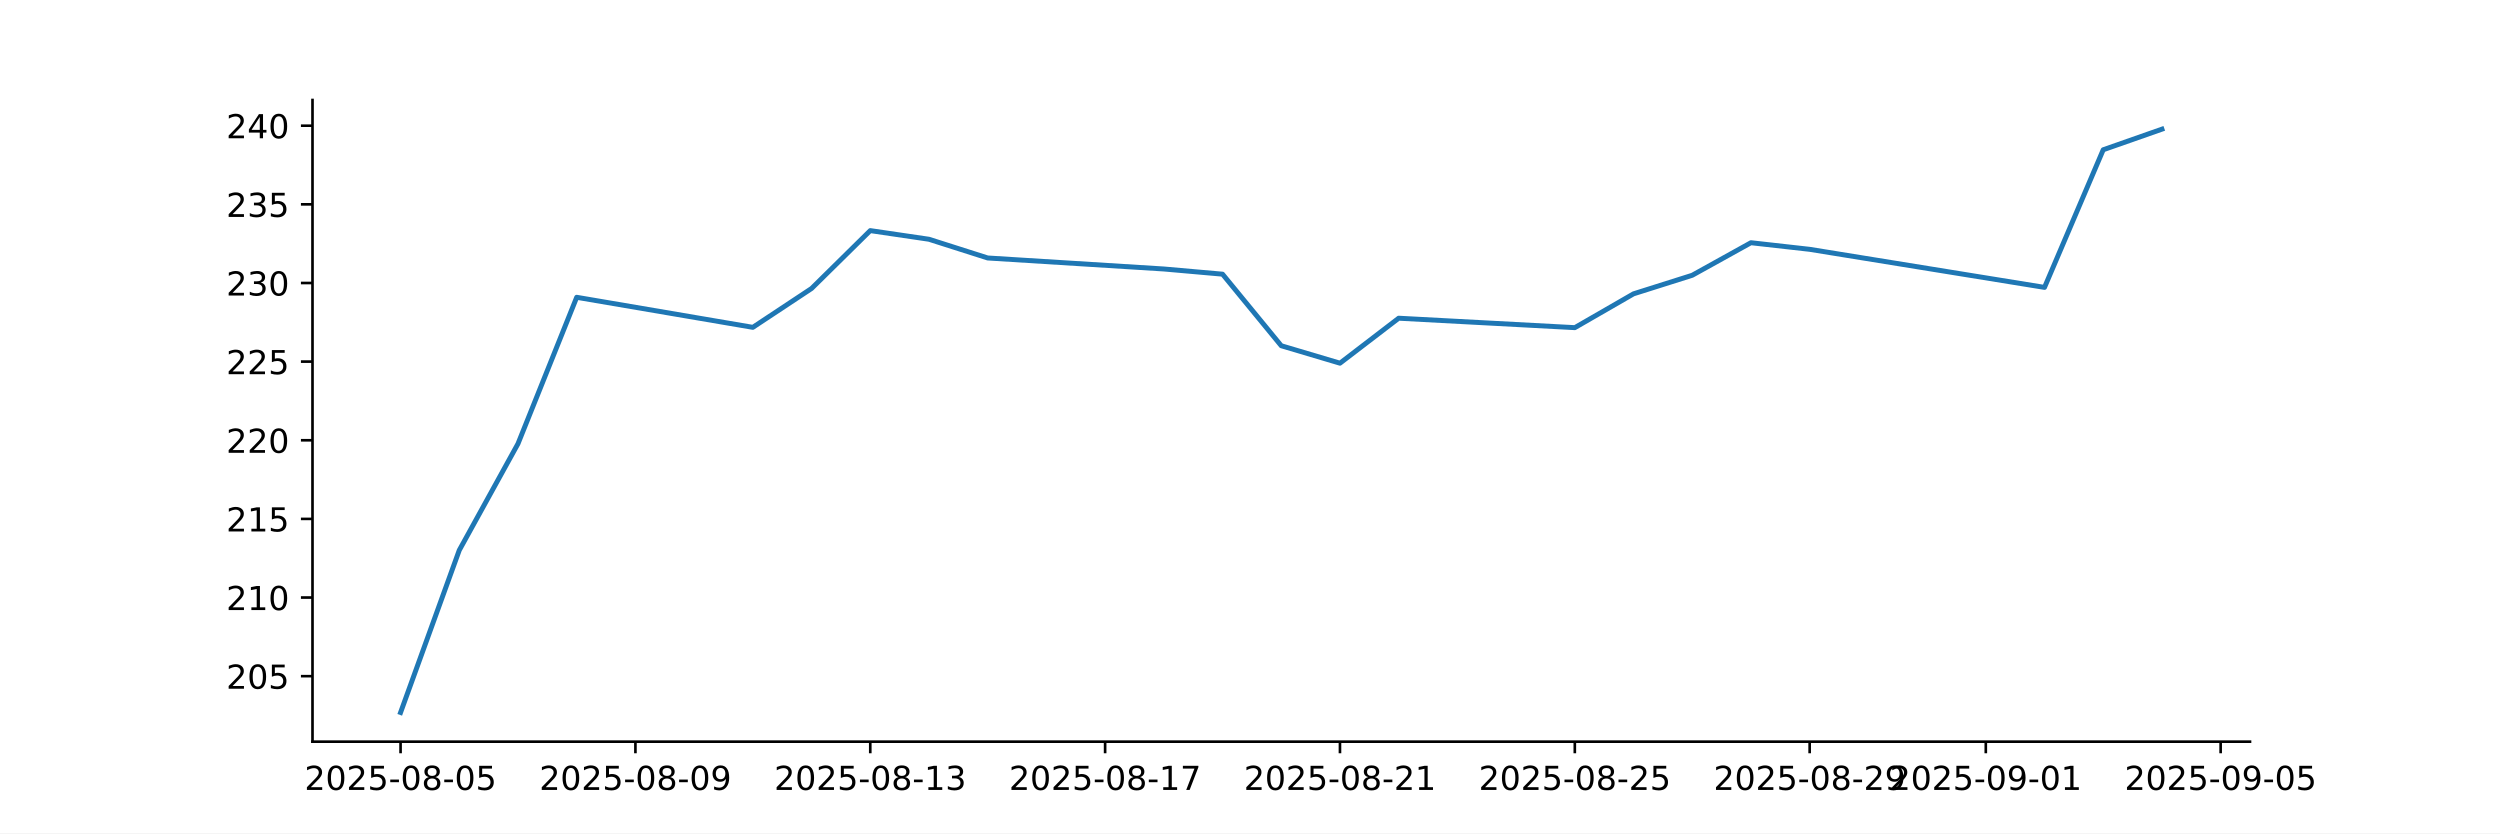
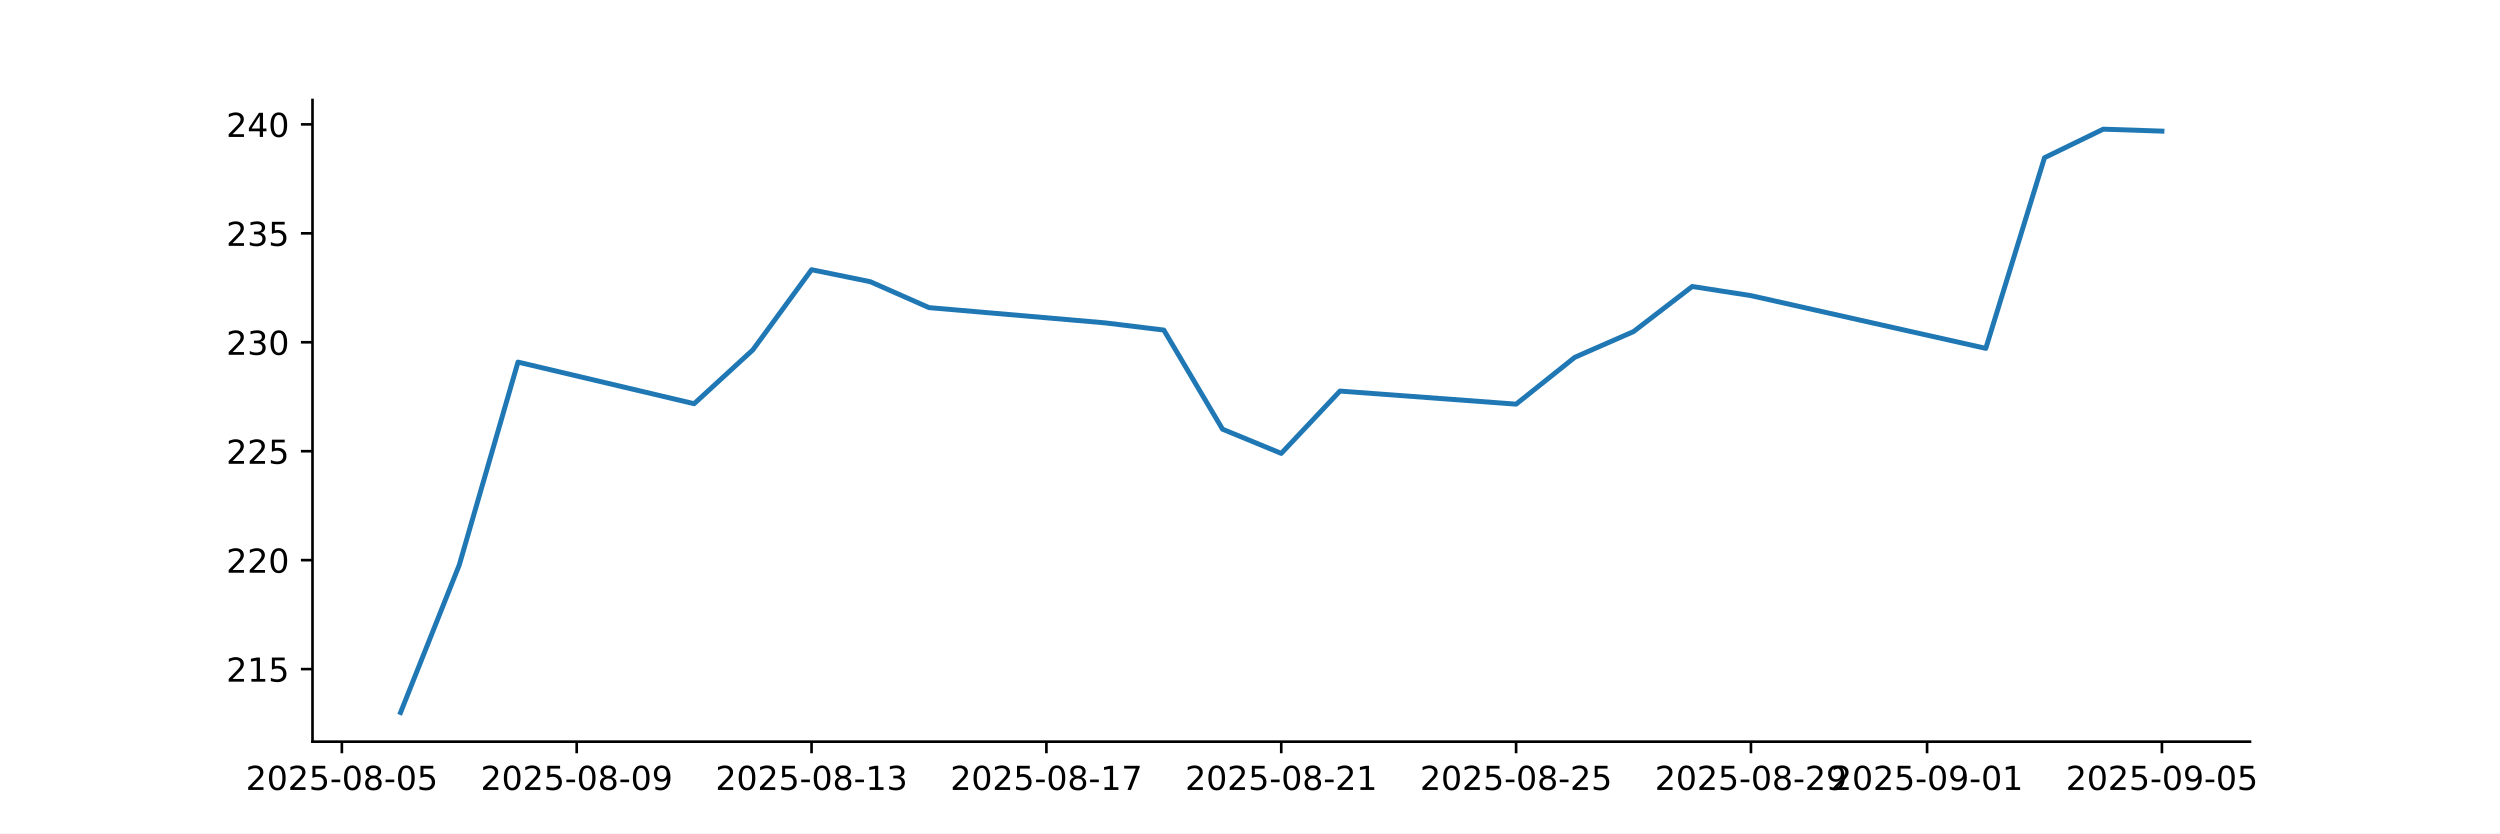
<svg xmlns="http://www.w3.org/2000/svg" xmlns:xlink="http://www.w3.org/1999/xlink" width="756pt" height="252pt" viewBox="0 0 756 252" version="1.1">
  <defs>
    <style type="text/css">*{stroke-linejoin: round; stroke-linecap: butt}</style>
  </defs>
  <g id="figure_1">
    <g id="patch_1">
      <path d="M 0 252  L 756 252  L 756 0  L 0 0  z " style="fill: #ffffff" />
    </g>
    <g id="axes_1">
      <g id="patch_2">
        <path d="M 94.5 224.28  L 680.4 224.28  L 680.4 30.24  L 94.5 30.24  z " style="fill: #ffffff" />
      </g>
      <g id="matplotlib.axis_1">
        <g id="xtick_1">
          <g id="line2d_1">
            <defs>
-               <path id="m16b26a1e56" d="M 0 0  L 0 3.5  " style="stroke: #000000; stroke-width: 0.8" />
+               <path id="m5d037d9ff2" d="M 0 0  L 0 3.5  " style="stroke: #000000; stroke-width: 0.8" />
            </defs>
            <g>
-               <use xlink:href="#m16b26a1e56" x="121.132" y="224.28" style="stroke: #000000; stroke-width: 0.8" />
+               <use xlink:href="#m5d037d9ff2" x="103.377" y="224.28" style="stroke: #000000; stroke-width: 0.8" />
            </g>
          </g>
          <g id="text_1">
-             <g transform="translate(92.07401 238.8784) scale(0.1 -0.1)">
+             <g transform="translate(74.31946 238.8784) scale(0.1 -0.1)">
              <defs>
                <path id="DejaVuSans-32" d="M 1228 531  L 3431 531  L 3431 0  L 469 0  L 469 531  Q 828 903 1448 1529  Q 2069 2156 2228 2338  Q 2531 2678 2651 2914  Q 2772 3150 2772 3378  Q 2772 3750 2511 3984  Q 2250 4219 1831 4219  Q 1534 4219 1204 4116  Q 875 4013 500 3803  L 500 4441  Q 881 4594 1212 4672  Q 1544 4750 1819 4750  Q 2544 4750 2975 4387  Q 3406 4025 3406 3419  Q 3406 3131 3298 2873  Q 3191 2616 2906 2266  Q 2828 2175 2409 1742  Q 1991 1309 1228 531  z " transform="scale(0.015625)" />
                <path id="DejaVuSans-30" d="M 2034 4250  Q 1547 4250 1301 3770  Q 1056 3291 1056 2328  Q 1056 1369 1301 889  Q 1547 409 2034 409  Q 2525 409 2770 889  Q 3016 1369 3016 2328  Q 3016 3291 2770 3770  Q 2525 4250 2034 4250  z M 2034 4750  Q 2819 4750 3233 4129  Q 3647 3509 3647 2328  Q 3647 1150 3233 529  Q 2819 -91 2034 -91  Q 1250 -91 836 529  Q 422 1150 422 2328  Q 422 3509 836 4129  Q 1250 4750 2034 4750  z " transform="scale(0.015625)" />
                <path id="DejaVuSans-35" d="M 691 4666  L 3169 4666  L 3169 4134  L 1269 4134  L 1269 2991  Q 1406 3038 1543 3061  Q 1681 3084 1819 3084  Q 2600 3084 3056 2656  Q 3513 2228 3513 1497  Q 3513 744 3044 326  Q 2575 -91 1722 -91  Q 1428 -91 1123 -41  Q 819 9 494 109  L 494 744  Q 775 591 1075 516  Q 1375 441 1709 441  Q 2250 441 2565 725  Q 2881 1009 2881 1497  Q 2881 1984 2565 2268  Q 2250 2553 1709 2553  Q 1456 2553 1204 2497  Q 953 2441 691 2322  L 691 4666  z " transform="scale(0.015625)" />
                <path id="DejaVuSans-2d" d="M 313 2009  L 1997 2009  L 1997 1497  L 313 1497  L 313 2009  z " transform="scale(0.015625)" />
                <path id="DejaVuSans-38" d="M 2034 2216  Q 1584 2216 1326 1975  Q 1069 1734 1069 1313  Q 1069 891 1326 650  Q 1584 409 2034 409  Q 2484 409 2743 651  Q 3003 894 3003 1313  Q 3003 1734 2745 1975  Q 2488 2216 2034 2216  z M 1403 2484  Q 997 2584 770 2862  Q 544 3141 544 3541  Q 544 4100 942 4425  Q 1341 4750 2034 4750  Q 2731 4750 3128 4425  Q 3525 4100 3525 3541  Q 3525 3141 3298 2862  Q 3072 2584 2669 2484  Q 3125 2378 3379 2068  Q 3634 1759 3634 1313  Q 3634 634 3220 271  Q 2806 -91 2034 -91  Q 1263 -91 848 271  Q 434 634 434 1313  Q 434 1759 690 2068  Q 947 2378 1403 2484  z M 1172 3481  Q 1172 3119 1398 2916  Q 1625 2713 2034 2713  Q 2441 2713 2670 2916  Q 2900 3119 2900 3481  Q 2900 3844 2670 4047  Q 2441 4250 2034 4250  Q 1625 4250 1398 4047  Q 1172 3844 1172 3481  z " transform="scale(0.015625)" />
              </defs>
              <use xlink:href="#DejaVuSans-32" />
              <use xlink:href="#DejaVuSans-30" transform="translate(63.62305 0)" />
              <use xlink:href="#DejaVuSans-32" transform="translate(127.2461 0)" />
              <use xlink:href="#DejaVuSans-35" transform="translate(190.8691 0)" />
              <use xlink:href="#DejaVuSans-2d" transform="translate(254.4922 0)" />
              <use xlink:href="#DejaVuSans-30" transform="translate(290.5762 0)" />
              <use xlink:href="#DejaVuSans-38" transform="translate(354.1992 0)" />
              <use xlink:href="#DejaVuSans-2d" transform="translate(417.8223 0)" />
              <use xlink:href="#DejaVuSans-30" transform="translate(453.9062 0)" />
              <use xlink:href="#DejaVuSans-35" transform="translate(517.5293 0)" />
            </g>
          </g>
        </g>
        <g id="xtick_2">
          <g id="line2d_2">
            <g>
-               <use xlink:href="#m16b26a1e56" x="192.15" y="224.28" style="stroke: #000000; stroke-width: 0.8" />
+               <use xlink:href="#m5d037d9ff2" x="174.395" y="224.28" style="stroke: #000000; stroke-width: 0.8" />
            </g>
          </g>
          <g id="text_2">
-             <g transform="translate(163.0922 238.8784) scale(0.1 -0.1)">
+             <g transform="translate(145.3376 238.8784) scale(0.1 -0.1)">
              <defs>
                <path id="DejaVuSans-39" d="M 703 97  L 703 672  Q 941 559 1184 500  Q 1428 441 1663 441  Q 2288 441 2617 861  Q 2947 1281 2994 2138  Q 2813 1869 2534 1725  Q 2256 1581 1919 1581  Q 1219 1581 811 2004  Q 403 2428 403 3163  Q 403 3881 828 4315  Q 1253 4750 1959 4750  Q 2769 4750 3195 4129  Q 3622 3509 3622 2328  Q 3622 1225 3098 567  Q 2575 -91 1691 -91  Q 1453 -91 1209 -44  Q 966 3 703 97  z M 1959 2075  Q 2384 2075 2632 2365  Q 2881 2656 2881 3163  Q 2881 3666 2632 3958  Q 2384 4250 1959 4250  Q 1534 4250 1286 3958  Q 1038 3666 1038 3163  Q 1038 2656 1286 2365  Q 1534 2075 1959 2075  z " transform="scale(0.015625)" />
              </defs>
              <use xlink:href="#DejaVuSans-32" />
              <use xlink:href="#DejaVuSans-30" transform="translate(63.62305 0)" />
              <use xlink:href="#DejaVuSans-32" transform="translate(127.2461 0)" />
              <use xlink:href="#DejaVuSans-35" transform="translate(190.8691 0)" />
              <use xlink:href="#DejaVuSans-2d" transform="translate(254.4922 0)" />
              <use xlink:href="#DejaVuSans-30" transform="translate(290.5762 0)" />
              <use xlink:href="#DejaVuSans-38" transform="translate(354.1992 0)" />
              <use xlink:href="#DejaVuSans-2d" transform="translate(417.8223 0)" />
              <use xlink:href="#DejaVuSans-30" transform="translate(453.9062 0)" />
              <use xlink:href="#DejaVuSans-39" transform="translate(517.5293 0)" />
            </g>
          </g>
        </g>
        <g id="xtick_3">
          <g id="line2d_3">
            <g>
-               <use xlink:href="#m16b26a1e56" x="263.168" y="224.28" style="stroke: #000000; stroke-width: 0.8" />
+               <use xlink:href="#m5d037d9ff2" x="245.414" y="224.28" style="stroke: #000000; stroke-width: 0.8" />
            </g>
          </g>
          <g id="text_3">
-             <g transform="translate(234.1104 238.8784) scale(0.1 -0.1)">
+             <g transform="translate(216.3558 238.8784) scale(0.1 -0.1)">
              <defs>
                <path id="DejaVuSans-31" d="M 794 531  L 1825 531  L 1825 4091  L 703 3866  L 703 4441  L 1819 4666  L 2450 4666  L 2450 531  L 3481 531  L 3481 0  L 794 0  L 794 531  z " transform="scale(0.015625)" />
                <path id="DejaVuSans-33" d="M 2597 2516  Q 3050 2419 3304 2112  Q 3559 1806 3559 1356  Q 3559 666 3084 287  Q 2609 -91 1734 -91  Q 1441 -91 1130 -33  Q 819 25 488 141  L 488 750  Q 750 597 1062 519  Q 1375 441 1716 441  Q 2309 441 2620 675  Q 2931 909 2931 1356  Q 2931 1769 2642 2001  Q 2353 2234 1838 2234  L 1294 2234  L 1294 2753  L 1863 2753  Q 2328 2753 2575 2939  Q 2822 3125 2822 3475  Q 2822 3834 2567 4026  Q 2313 4219 1838 4219  Q 1578 4219 1281 4162  Q 984 4106 628 3988  L 628 4550  Q 988 4650 1302 4700  Q 1616 4750 1894 4750  Q 2613 4750 3031 4423  Q 3450 4097 3450 3541  Q 3450 3153 3228 2886  Q 3006 2619 2597 2516  z " transform="scale(0.015625)" />
              </defs>
              <use xlink:href="#DejaVuSans-32" />
              <use xlink:href="#DejaVuSans-30" transform="translate(63.62305 0)" />
              <use xlink:href="#DejaVuSans-32" transform="translate(127.2461 0)" />
              <use xlink:href="#DejaVuSans-35" transform="translate(190.8691 0)" />
              <use xlink:href="#DejaVuSans-2d" transform="translate(254.4922 0)" />
              <use xlink:href="#DejaVuSans-30" transform="translate(290.5762 0)" />
              <use xlink:href="#DejaVuSans-38" transform="translate(354.1992 0)" />
              <use xlink:href="#DejaVuSans-2d" transform="translate(417.8223 0)" />
              <use xlink:href="#DejaVuSans-31" transform="translate(453.9062 0)" />
              <use xlink:href="#DejaVuSans-33" transform="translate(517.5293 0)" />
            </g>
          </g>
        </g>
        <g id="xtick_4">
          <g id="line2d_4">
            <g>
-               <use xlink:href="#m16b26a1e56" x="334.186" y="224.28" style="stroke: #000000; stroke-width: 0.8" />
+               <use xlink:href="#m5d037d9ff2" x="316.432" y="224.28" style="stroke: #000000; stroke-width: 0.8" />
            </g>
          </g>
          <g id="text_4">
-             <g transform="translate(305.1286 238.8784) scale(0.1 -0.1)">
+             <g transform="translate(287.374 238.8784) scale(0.1 -0.1)">
              <defs>
                <path id="DejaVuSans-37" d="M 525 4666  L 3525 4666  L 3525 4397  L 1831 0  L 1172 0  L 2766 4134  L 525 4134  L 525 4666  z " transform="scale(0.015625)" />
              </defs>
              <use xlink:href="#DejaVuSans-32" />
              <use xlink:href="#DejaVuSans-30" transform="translate(63.62305 0)" />
              <use xlink:href="#DejaVuSans-32" transform="translate(127.2461 0)" />
              <use xlink:href="#DejaVuSans-35" transform="translate(190.8691 0)" />
              <use xlink:href="#DejaVuSans-2d" transform="translate(254.4922 0)" />
              <use xlink:href="#DejaVuSans-30" transform="translate(290.5762 0)" />
              <use xlink:href="#DejaVuSans-38" transform="translate(354.1992 0)" />
              <use xlink:href="#DejaVuSans-2d" transform="translate(417.8223 0)" />
              <use xlink:href="#DejaVuSans-31" transform="translate(453.9062 0)" />
              <use xlink:href="#DejaVuSans-37" transform="translate(517.5293 0)" />
            </g>
          </g>
        </g>
        <g id="xtick_5">
          <g id="line2d_5">
            <g>
-               <use xlink:href="#m16b26a1e56" x="405.205" y="224.28" style="stroke: #000000; stroke-width: 0.8" />
+               <use xlink:href="#m5d037d9ff2" x="387.45" y="224.28" style="stroke: #000000; stroke-width: 0.8" />
            </g>
          </g>
          <g id="text_5">
-             <g transform="translate(376.1467 238.8784) scale(0.1 -0.1)">
+             <g transform="translate(358.3922 238.8784) scale(0.1 -0.1)">
              <use xlink:href="#DejaVuSans-32" />
              <use xlink:href="#DejaVuSans-30" transform="translate(63.62305 0)" />
              <use xlink:href="#DejaVuSans-32" transform="translate(127.2461 0)" />
              <use xlink:href="#DejaVuSans-35" transform="translate(190.8691 0)" />
              <use xlink:href="#DejaVuSans-2d" transform="translate(254.4922 0)" />
              <use xlink:href="#DejaVuSans-30" transform="translate(290.5762 0)" />
              <use xlink:href="#DejaVuSans-38" transform="translate(354.1992 0)" />
              <use xlink:href="#DejaVuSans-2d" transform="translate(417.8223 0)" />
              <use xlink:href="#DejaVuSans-32" transform="translate(453.9062 0)" />
              <use xlink:href="#DejaVuSans-31" transform="translate(517.5293 0)" />
            </g>
          </g>
        </g>
        <g id="xtick_6">
          <g id="line2d_6">
            <g>
-               <use xlink:href="#m16b26a1e56" x="476.223" y="224.28" style="stroke: #000000; stroke-width: 0.8" />
+               <use xlink:href="#m5d037d9ff2" x="458.468" y="224.28" style="stroke: #000000; stroke-width: 0.8" />
            </g>
          </g>
          <g id="text_6">
-             <g transform="translate(447.1649 238.8784) scale(0.1 -0.1)">
+             <g transform="translate(429.4104 238.8784) scale(0.1 -0.1)">
              <use xlink:href="#DejaVuSans-32" />
              <use xlink:href="#DejaVuSans-30" transform="translate(63.62305 0)" />
              <use xlink:href="#DejaVuSans-32" transform="translate(127.2461 0)" />
              <use xlink:href="#DejaVuSans-35" transform="translate(190.8691 0)" />
              <use xlink:href="#DejaVuSans-2d" transform="translate(254.4922 0)" />
              <use xlink:href="#DejaVuSans-30" transform="translate(290.5762 0)" />
              <use xlink:href="#DejaVuSans-38" transform="translate(354.1992 0)" />
              <use xlink:href="#DejaVuSans-2d" transform="translate(417.8223 0)" />
              <use xlink:href="#DejaVuSans-32" transform="translate(453.9062 0)" />
              <use xlink:href="#DejaVuSans-35" transform="translate(517.5293 0)" />
            </g>
          </g>
        </g>
        <g id="xtick_7">
          <g id="line2d_7">
            <g>
-               <use xlink:href="#m16b26a1e56" x="547.241" y="224.28" style="stroke: #000000; stroke-width: 0.8" />
+               <use xlink:href="#m5d037d9ff2" x="529.486" y="224.28" style="stroke: #000000; stroke-width: 0.8" />
            </g>
          </g>
          <g id="text_7">
-             <g transform="translate(518.1831 238.8784) scale(0.1 -0.1)">
+             <g transform="translate(500.4286 238.8784) scale(0.1 -0.1)">
              <use xlink:href="#DejaVuSans-32" />
              <use xlink:href="#DejaVuSans-30" transform="translate(63.62305 0)" />
              <use xlink:href="#DejaVuSans-32" transform="translate(127.2461 0)" />
              <use xlink:href="#DejaVuSans-35" transform="translate(190.8691 0)" />
              <use xlink:href="#DejaVuSans-2d" transform="translate(254.4922 0)" />
              <use xlink:href="#DejaVuSans-30" transform="translate(290.5762 0)" />
              <use xlink:href="#DejaVuSans-38" transform="translate(354.1992 0)" />
              <use xlink:href="#DejaVuSans-2d" transform="translate(417.8223 0)" />
              <use xlink:href="#DejaVuSans-32" transform="translate(453.9062 0)" />
              <use xlink:href="#DejaVuSans-39" transform="translate(517.5293 0)" />
            </g>
          </g>
        </g>
        <g id="xtick_8">
          <g id="line2d_8">
            <g>
-               <use xlink:href="#m16b26a1e56" x="600.505" y="224.28" style="stroke: #000000; stroke-width: 0.8" />
+               <use xlink:href="#m5d037d9ff2" x="582.75" y="224.28" style="stroke: #000000; stroke-width: 0.8" />
            </g>
          </g>
          <g id="text_8">
-             <g transform="translate(571.4467 238.8784) scale(0.1 -0.1)">
+             <g transform="translate(553.6922 238.8784) scale(0.1 -0.1)">
              <use xlink:href="#DejaVuSans-32" />
              <use xlink:href="#DejaVuSans-30" transform="translate(63.62305 0)" />
              <use xlink:href="#DejaVuSans-32" transform="translate(127.2461 0)" />
              <use xlink:href="#DejaVuSans-35" transform="translate(190.8691 0)" />
              <use xlink:href="#DejaVuSans-2d" transform="translate(254.4922 0)" />
              <use xlink:href="#DejaVuSans-30" transform="translate(290.5762 0)" />
              <use xlink:href="#DejaVuSans-39" transform="translate(354.1992 0)" />
              <use xlink:href="#DejaVuSans-2d" transform="translate(417.8223 0)" />
              <use xlink:href="#DejaVuSans-30" transform="translate(453.9062 0)" />
              <use xlink:href="#DejaVuSans-31" transform="translate(517.5293 0)" />
            </g>
          </g>
        </g>
        <g id="xtick_9">
          <g id="line2d_9">
            <g>
-               <use xlink:href="#m16b26a1e56" x="671.523" y="224.28" style="stroke: #000000; stroke-width: 0.8" />
+               <use xlink:href="#m5d037d9ff2" x="653.768" y="224.28" style="stroke: #000000; stroke-width: 0.8" />
            </g>
          </g>
          <g id="text_9">
-             <g transform="translate(642.4649 238.8784) scale(0.1 -0.1)">
+             <g transform="translate(624.7104 238.8784) scale(0.1 -0.1)">
              <use xlink:href="#DejaVuSans-32" />
              <use xlink:href="#DejaVuSans-30" transform="translate(63.62305 0)" />
              <use xlink:href="#DejaVuSans-32" transform="translate(127.2461 0)" />
              <use xlink:href="#DejaVuSans-35" transform="translate(190.8691 0)" />
              <use xlink:href="#DejaVuSans-2d" transform="translate(254.4922 0)" />
              <use xlink:href="#DejaVuSans-30" transform="translate(290.5762 0)" />
              <use xlink:href="#DejaVuSans-39" transform="translate(354.1992 0)" />
              <use xlink:href="#DejaVuSans-2d" transform="translate(417.8223 0)" />
              <use xlink:href="#DejaVuSans-30" transform="translate(453.9062 0)" />
              <use xlink:href="#DejaVuSans-35" transform="translate(517.5293 0)" />
            </g>
          </g>
        </g>
      </g>
      <g id="matplotlib.axis_2">
        <g id="ytick_1">
          <g id="line2d_10">
            <defs>
-               <path id="m2e43d6f5f2" d="M 0 0  L -3.5 0  " style="stroke: #000000; stroke-width: 0.8" />
+               <path id="m6f69c4c54c" d="M 0 0  L -3.5 0  " style="stroke: #000000; stroke-width: 0.8" />
            </defs>
            <g>
-               <use xlink:href="#m2e43d6f5f2" x="94.5" y="204.473" style="stroke: #000000; stroke-width: 0.8" />
+               <use xlink:href="#m6f69c4c54c" x="94.5" y="202.336" style="stroke: #000000; stroke-width: 0.8" />
            </g>
          </g>
          <g id="text_10">
-             <g transform="translate(68.4125 208.2727) scale(0.1 -0.1)">
-               <use xlink:href="#DejaVuSans-32" />
-               <use xlink:href="#DejaVuSans-30" transform="translate(63.62305 0)" />
+             <g transform="translate(68.4125 206.1355) scale(0.1 -0.1)">
+               <use xlink:href="#DejaVuSans-32" />
+               <use xlink:href="#DejaVuSans-31" transform="translate(63.62305 0)" />
              <use xlink:href="#DejaVuSans-35" transform="translate(127.2461 0)" />
            </g>
          </g>
        </g>
        <g id="ytick_2">
          <g id="line2d_11">
            <g>
-               <use xlink:href="#m2e43d6f5f2" x="94.5" y="180.693" style="stroke: #000000; stroke-width: 0.8" />
+               <use xlink:href="#m6f69c4c54c" x="94.5" y="169.391" style="stroke: #000000; stroke-width: 0.8" />
            </g>
          </g>
          <g id="text_11">
-             <g transform="translate(68.4125 184.4927) scale(0.1 -0.1)">
-               <use xlink:href="#DejaVuSans-32" />
-               <use xlink:href="#DejaVuSans-31" transform="translate(63.62305 0)" />
+             <g transform="translate(68.4125 173.1904) scale(0.1 -0.1)">
+               <use xlink:href="#DejaVuSans-32" />
+               <use xlink:href="#DejaVuSans-32" transform="translate(63.62305 0)" />
              <use xlink:href="#DejaVuSans-30" transform="translate(127.2461 0)" />
            </g>
          </g>
        </g>
        <g id="ytick_3">
          <g id="line2d_12">
            <g>
-               <use xlink:href="#m2e43d6f5f2" x="94.5" y="156.914" style="stroke: #000000; stroke-width: 0.8" />
+               <use xlink:href="#m6f69c4c54c" x="94.5" y="136.446" style="stroke: #000000; stroke-width: 0.8" />
            </g>
          </g>
          <g id="text_12">
-             <g transform="translate(68.4125 160.7127) scale(0.1 -0.1)">
-               <use xlink:href="#DejaVuSans-32" />
-               <use xlink:href="#DejaVuSans-31" transform="translate(63.62305 0)" />
+             <g transform="translate(68.4125 140.2452) scale(0.1 -0.1)">
+               <use xlink:href="#DejaVuSans-32" />
+               <use xlink:href="#DejaVuSans-32" transform="translate(63.62305 0)" />
              <use xlink:href="#DejaVuSans-35" transform="translate(127.2461 0)" />
            </g>
          </g>
        </g>
        <g id="ytick_4">
          <g id="line2d_13">
            <g>
-               <use xlink:href="#m2e43d6f5f2" x="94.5" y="133.134" style="stroke: #000000; stroke-width: 0.8" />
+               <use xlink:href="#m6f69c4c54c" x="94.5" y="103.501" style="stroke: #000000; stroke-width: 0.8" />
            </g>
          </g>
          <g id="text_13">
-             <g transform="translate(68.4125 136.9328) scale(0.1 -0.1)">
-               <use xlink:href="#DejaVuSans-32" />
-               <use xlink:href="#DejaVuSans-32" transform="translate(63.62305 0)" />
+             <g transform="translate(68.4125 107.3) scale(0.1 -0.1)">
+               <use xlink:href="#DejaVuSans-32" />
+               <use xlink:href="#DejaVuSans-33" transform="translate(63.62305 0)" />
              <use xlink:href="#DejaVuSans-30" transform="translate(127.2461 0)" />
            </g>
          </g>
        </g>
        <g id="ytick_5">
          <g id="line2d_14">
            <g>
-               <use xlink:href="#m2e43d6f5f2" x="94.5" y="109.354" style="stroke: #000000; stroke-width: 0.8" />
+               <use xlink:href="#m6f69c4c54c" x="94.5" y="70.556" style="stroke: #000000; stroke-width: 0.8" />
            </g>
          </g>
          <g id="text_14">
-             <g transform="translate(68.4125 113.1528) scale(0.1 -0.1)">
-               <use xlink:href="#DejaVuSans-32" />
-               <use xlink:href="#DejaVuSans-32" transform="translate(63.62305 0)" />
+             <g transform="translate(68.4125 74.35481) scale(0.1 -0.1)">
+               <use xlink:href="#DejaVuSans-32" />
+               <use xlink:href="#DejaVuSans-33" transform="translate(63.62305 0)" />
              <use xlink:href="#DejaVuSans-35" transform="translate(127.2461 0)" />
            </g>
          </g>
        </g>
        <g id="ytick_6">
          <g id="line2d_15">
            <g>
-               <use xlink:href="#m2e43d6f5f2" x="94.5" y="85.574" style="stroke: #000000; stroke-width: 0.8" />
+               <use xlink:href="#m6f69c4c54c" x="94.5" y="37.61" style="stroke: #000000; stroke-width: 0.8" />
            </g>
          </g>
          <g id="text_15">
-             <g transform="translate(68.4125 89.37283) scale(0.1 -0.1)">
-               <use xlink:href="#DejaVuSans-32" />
-               <use xlink:href="#DejaVuSans-33" transform="translate(63.62305 0)" />
-               <use xlink:href="#DejaVuSans-30" transform="translate(127.2461 0)" />
-             </g>
-           </g>
-         </g>
-         <g id="ytick_7">
-           <g id="line2d_16">
-             <g>
-               <use xlink:href="#m2e43d6f5f2" x="94.5" y="61.794" style="stroke: #000000; stroke-width: 0.8" />
-             </g>
-           </g>
-           <g id="text_16">
-             <g transform="translate(68.4125 65.59286) scale(0.1 -0.1)">
-               <use xlink:href="#DejaVuSans-32" />
-               <use xlink:href="#DejaVuSans-33" transform="translate(63.62305 0)" />
-               <use xlink:href="#DejaVuSans-35" transform="translate(127.2461 0)" />
-             </g>
-           </g>
-         </g>
-         <g id="ytick_8">
-           <g id="line2d_17">
-             <g>
-               <use xlink:href="#m2e43d6f5f2" x="94.5" y="38.014" style="stroke: #000000; stroke-width: 0.8" />
-             </g>
-           </g>
-           <g id="text_17">
-             <g transform="translate(68.4125 41.81289) scale(0.1 -0.1)">
+             <g transform="translate(68.4125 41.40962) scale(0.1 -0.1)">
              <defs>
                <path id="DejaVuSans-34" d="M 2419 4116  L 825 1625  L 2419 1625  L 2419 4116  z M 2253 4666  L 3047 4666  L 3047 1625  L 3713 1625  L 3713 1100  L 3047 1100  L 3047 0  L 2419 0  L 2419 1100  L 313 1100  L 313 1709  L 2253 4666  z " transform="scale(0.015625)" />
              </defs>
              <use xlink:href="#DejaVuSans-32" />
              <use xlink:href="#DejaVuSans-34" transform="translate(63.62305 0)" />
              <use xlink:href="#DejaVuSans-30" transform="translate(127.2461 0)" />
            </g>
          </g>
        </g>
      </g>
-       <g id="line2d_18">
-         <path d="M 121.132 215.46  L 138.886 166.386  L 156.641 134.177  L 174.395 89.902  L 227.659 98.986  L 245.414 87.238  L 263.168 69.736  L 280.923 72.352  L 298.677 78.012  L 351.941 81.341  L 369.695 82.91  L 387.45 104.55  L 405.205 109.829  L 422.959 96.227  L 476.223 99.081  L 493.977 88.855  L 511.732 83.243  L 529.486 73.398  L 547.241 75.396  L 618.259 86.905  L 636.014 45.29  L 653.768 39.06  " clip-path="url(#p86ab598515)" style="fill: none; stroke: #1f77b4; stroke-width: 1.5; stroke-linecap: square" />
+       <g id="line2d_16">
+         <path d="M 121.132 215.46  L 138.886 170.837  L 156.641 109.497  L 209.905 122.082  L 227.659 105.807  L 245.414 81.559  L 263.168 85.183  L 280.923 93.024  L 334.186 97.637  L 351.941 99.811  L 369.695 129.791  L 387.45 137.105  L 405.205 118.26  L 458.468 122.214  L 476.223 108.047  L 493.977 100.272  L 511.732 86.633  L 529.486 89.4  L 600.505 105.346  L 618.259 47.692  L 636.014 39.06  L 653.768 39.653  " clip-path="url(#p3710cf0c30)" style="fill: none; stroke: #1f77b4; stroke-width: 1.5; stroke-linecap: square" />
      </g>
      <g id="patch_3">
        <path d="M 94.5 224.28  L 94.5 30.24  " style="fill: none; stroke: #000000; stroke-width: 0.8; stroke-linejoin: miter; stroke-linecap: square" />
      </g>
      <g id="patch_4">
        <path d="M 94.5 224.28  L 680.4 224.28  " style="fill: none; stroke: #000000; stroke-width: 0.8; stroke-linejoin: miter; stroke-linecap: square" />
      </g>
    </g>
  </g>
  <defs>
-     <clipPath id="p86ab598515">
+     <clipPath id="p3710cf0c30">
      <rect x="94.5" y="30.24" width="585.9" height="194.04" />
    </clipPath>
  </defs>
</svg>
